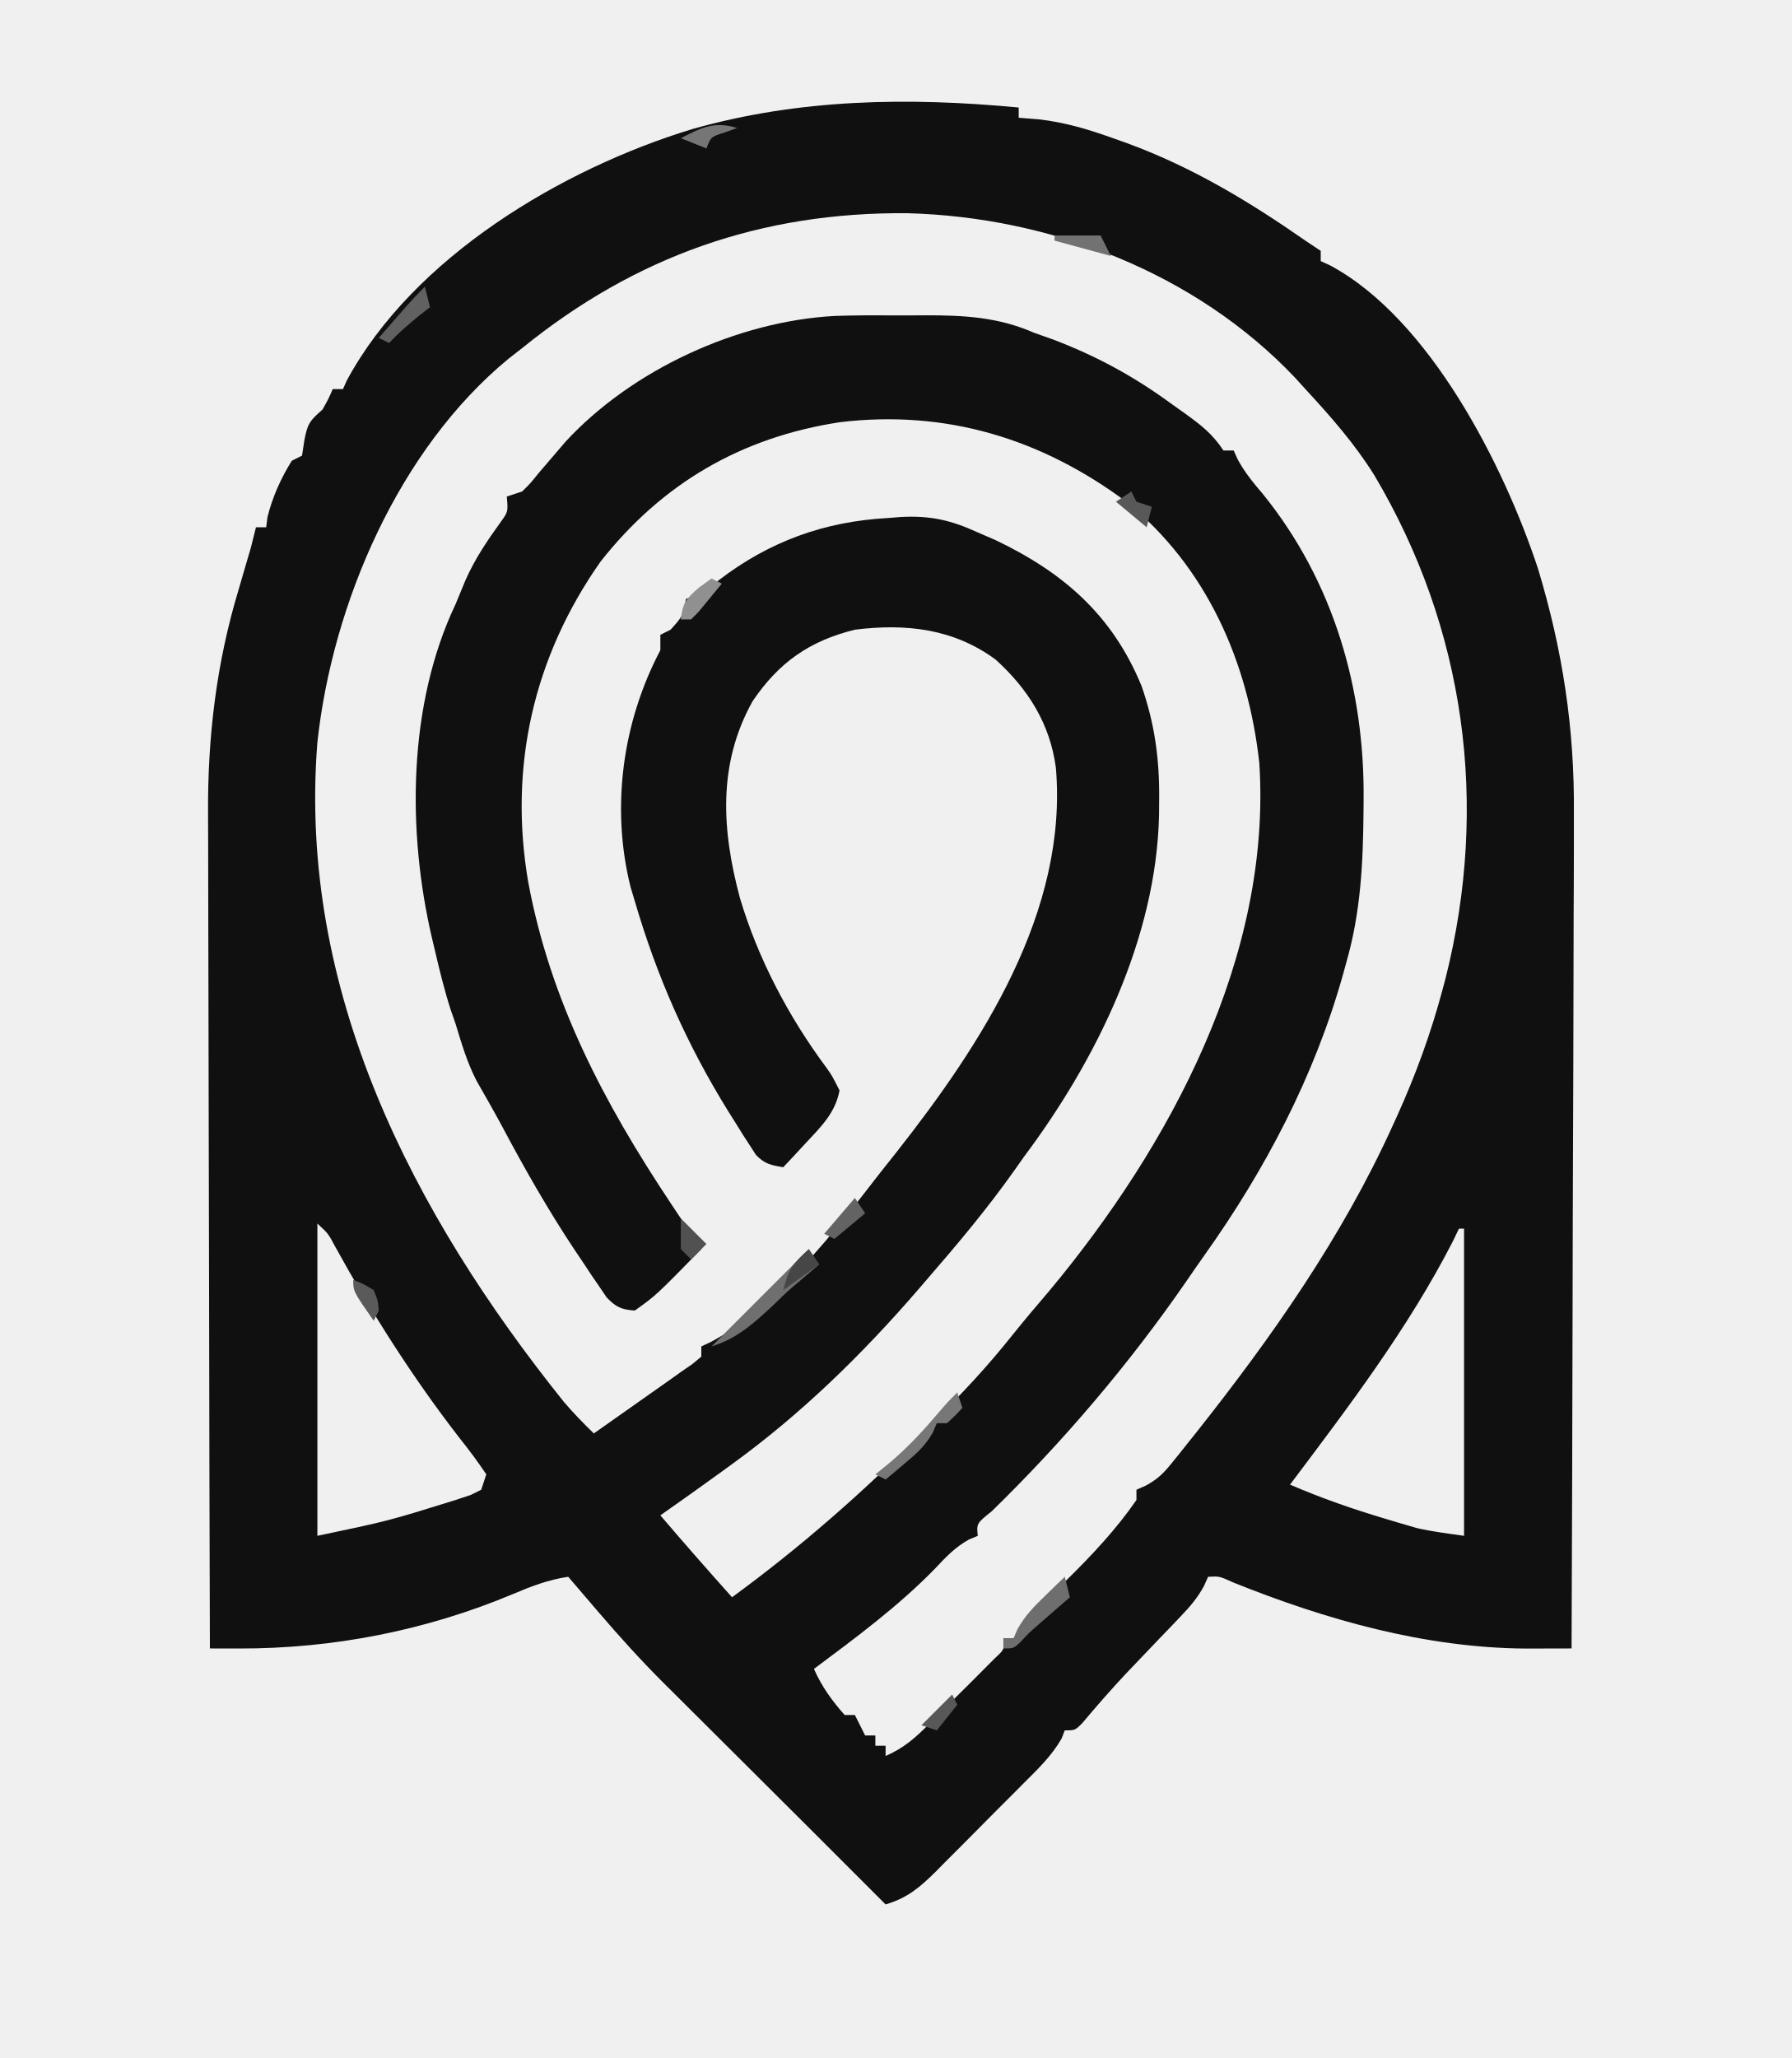
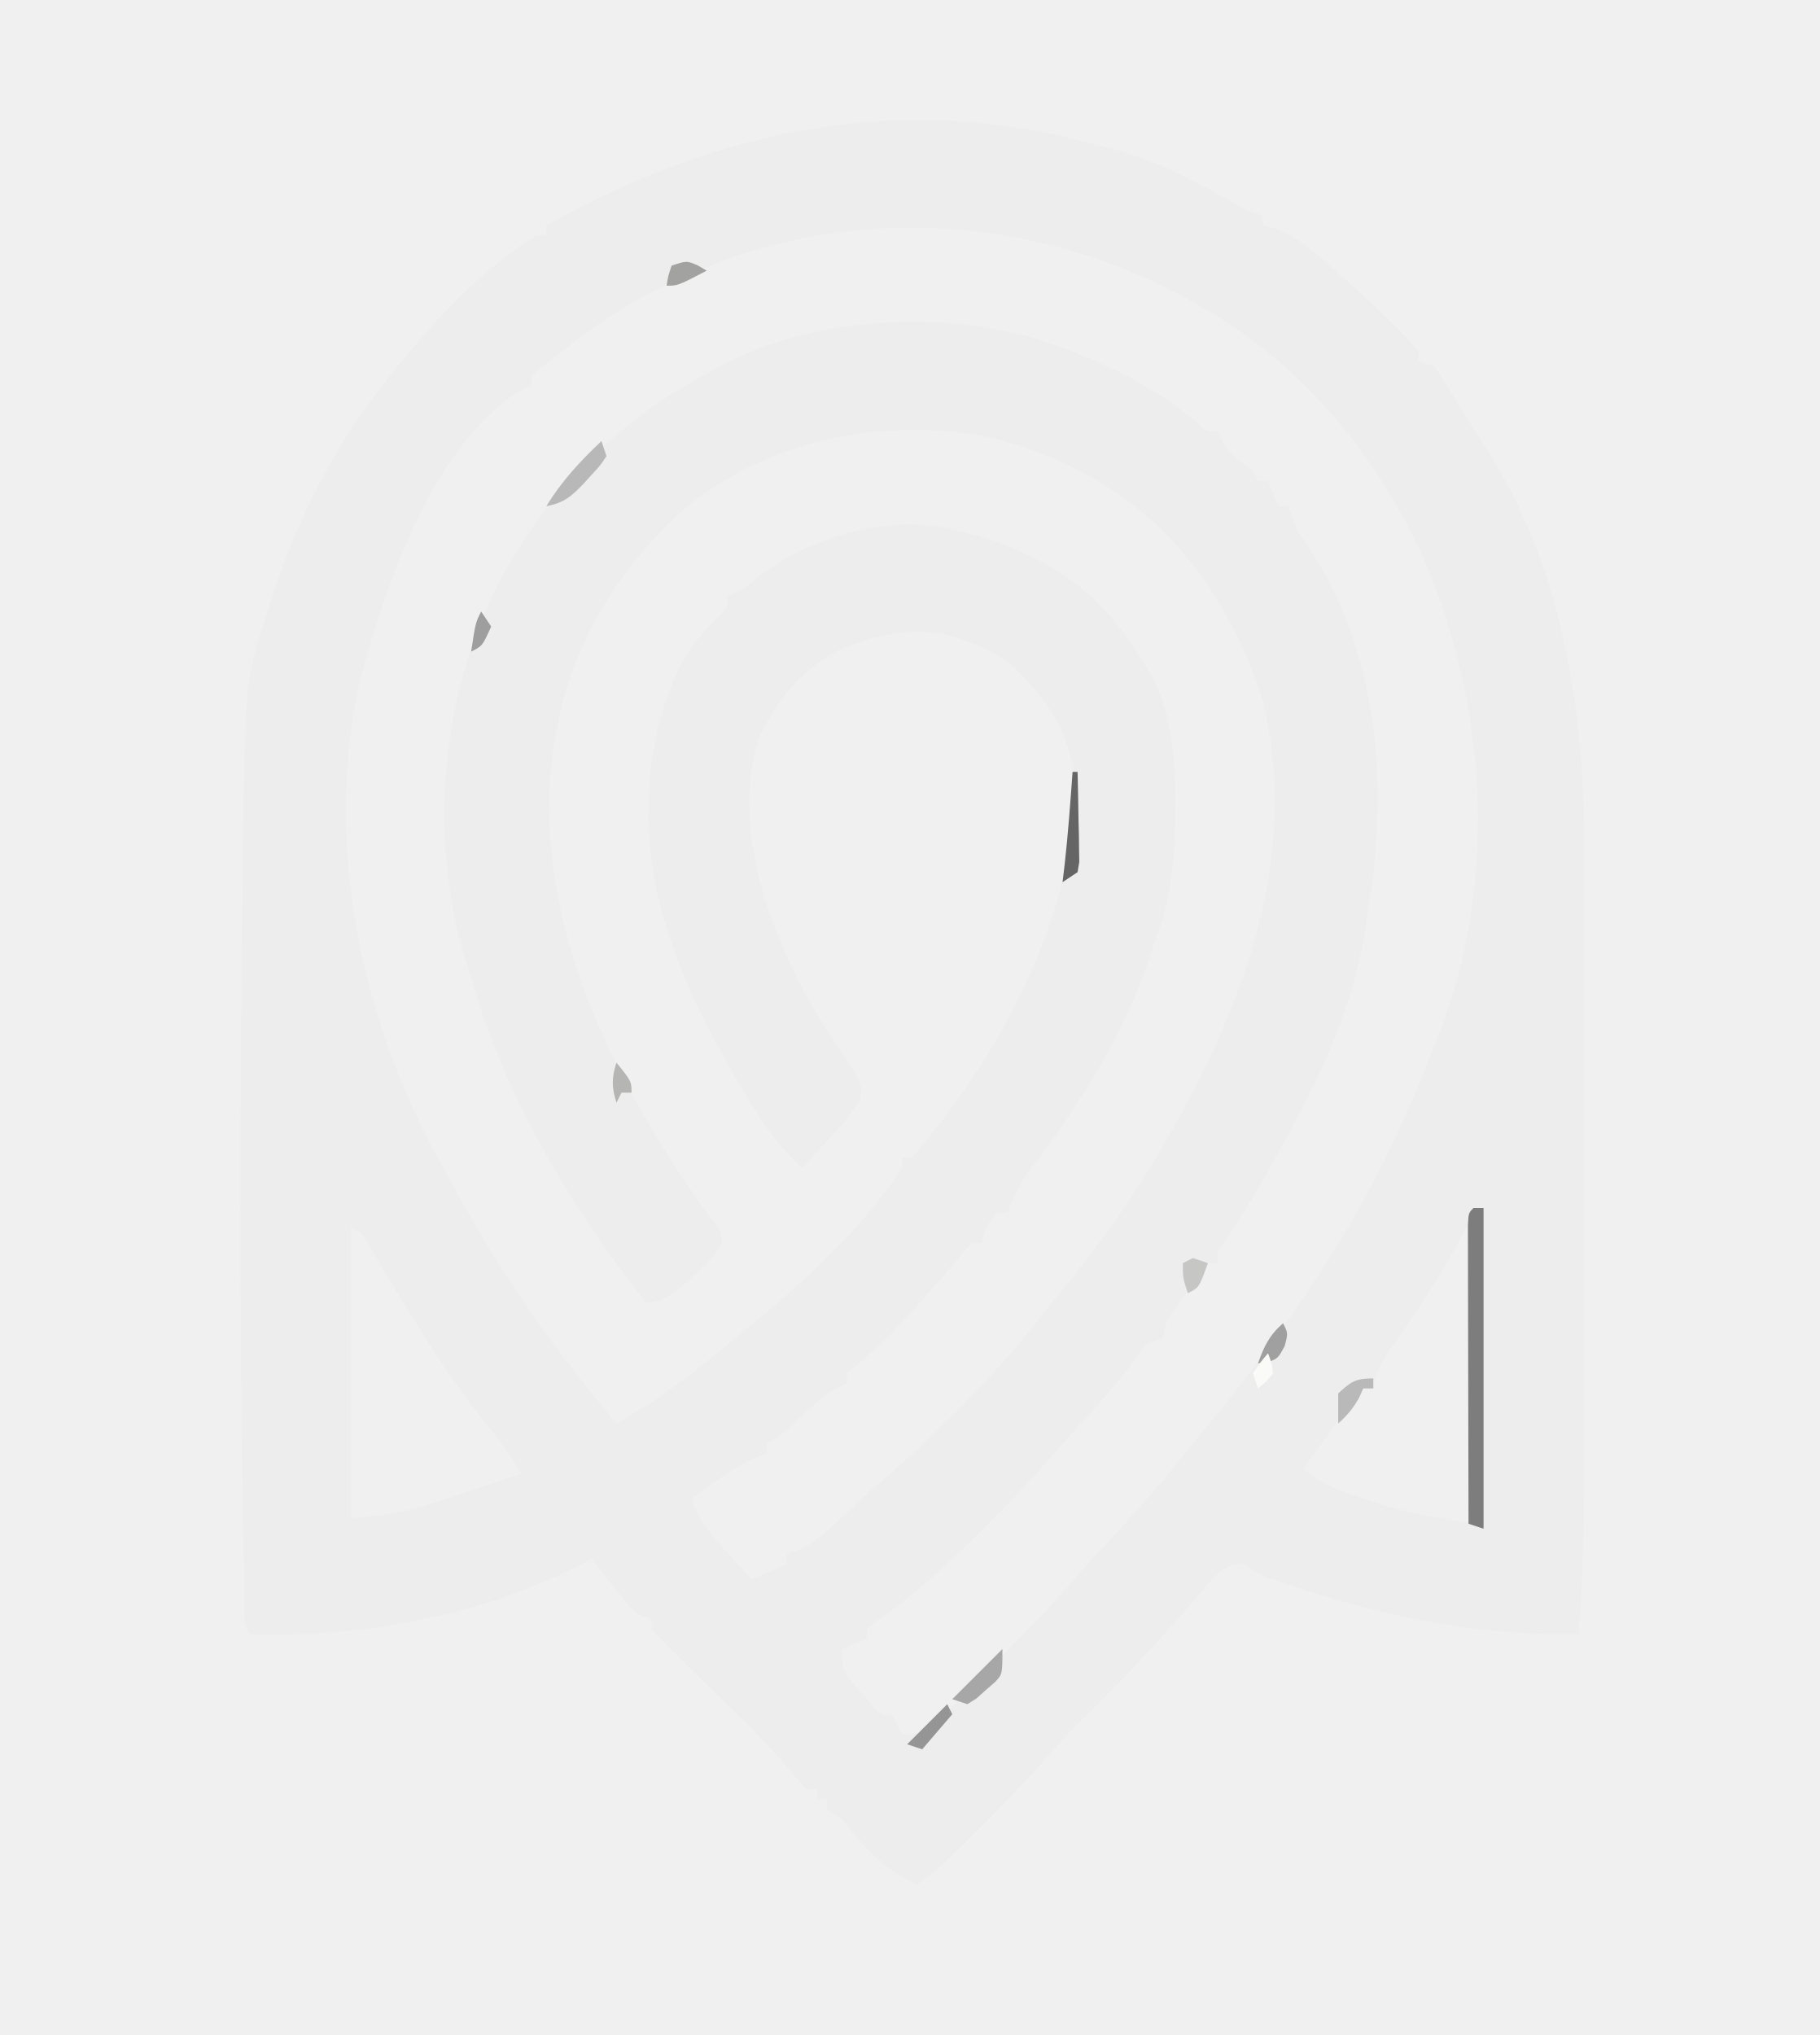
- <svg xmlns="http://www.w3.org/2000/svg" version="1.1" width="350" height="402">
-   <path d="M0 0 C0 0.66 0 1.32 0 2 C1.286 2.102 2.573 2.204 3.898 2.309 C9.082 2.891 13.73 4.303 18.625 6.062 C19.928 6.527 19.928 6.527 21.258 7 C33.891 11.644 44.978 18.328 56 26 C56.99 26.66 57.98 27.32 59 28 C59 28.66 59 29.32 59 30 C59.596 30.273 60.192 30.546 60.806 30.827 C80.362 41.282 94.85 70.102 101.438 90.062 C106.261 105.992 108.605 121.354 108.454 137.978 C108.453 139.774 108.454 141.57 108.456 143.366 C108.457 148.17 108.434 152.974 108.406 157.779 C108.38 162.826 108.378 167.874 108.373 172.921 C108.361 182.448 108.328 191.974 108.288 201.5 C108.243 212.359 108.221 223.218 108.201 234.076 C108.16 256.384 108.089 278.692 108 301 C106.09 301.006 104.179 301.011 102.269 301.014 C100.673 301.018 100.673 301.018 99.045 301.022 C79.364 300.879 60.033 295.403 41.887 288.102 C39.204 286.881 39.204 286.881 37 287 C36.74 287.582 36.481 288.164 36.213 288.763 C34.912 291.163 33.475 292.827 31.586 294.793 C30.911 295.502 30.235 296.211 29.54 296.942 C28.825 297.683 28.111 298.424 27.375 299.188 C25.921 300.71 24.468 302.233 23.016 303.758 C22.32 304.488 21.625 305.218 20.908 305.97 C17.963 309.103 15.155 312.341 12.383 315.629 C11 317 11 317 9 317 C8.797 317.527 8.593 318.054 8.384 318.597 C6.388 322.062 3.673 324.632 0.855 327.445 C-0.055 328.362 -0.055 328.362 -0.983 329.297 C-2.266 330.586 -3.551 331.871 -4.839 333.155 C-6.804 335.116 -8.755 337.091 -10.705 339.066 C-11.955 340.319 -13.206 341.57 -14.457 342.82 C-15.037 343.41 -15.618 344 -16.216 344.607 C-19.285 347.641 -21.754 349.754 -26 351 C-38 339 -38 339 -40.242 336.756 C-42.913 334.087 -45.589 331.423 -48.266 328.76 C-51.067 325.972 -53.866 323.181 -56.665 320.39 C-58.134 318.926 -59.604 317.463 -61.075 316.001 C-63.216 313.871 -65.355 311.739 -67.492 309.605 C-68.14 308.962 -68.788 308.319 -69.456 307.657 C-73.842 303.271 -77.968 298.712 -82 294 C-82.581 293.324 -83.163 292.648 -83.761 291.952 C-85.177 290.303 -86.589 288.652 -88 287 C-91.822 287.565 -95.125 288.821 -98.671 290.324 C-115.713 297.487 -133.867 301.05 -152.332 301.012 C-153.931 301.009 -153.931 301.009 -155.562 301.007 C-156.366 301.004 -157.171 301.002 -158 301 C-158.07 277.972 -158.123 254.944 -158.155 231.917 C-158.171 221.223 -158.192 210.529 -158.226 199.835 C-158.256 190.507 -158.276 181.179 -158.282 171.85 C-158.286 166.918 -158.295 161.986 -158.317 157.053 C-158.338 152.396 -158.344 147.739 -158.339 143.082 C-158.34 141.386 -158.346 139.691 -158.358 137.996 C-158.455 123.006 -156.736 108.526 -152.375 94.125 C-151.945 92.648 -151.515 91.172 -151.086 89.695 C-150.728 88.476 -150.369 87.256 -150 86 C-149.661 84.668 -149.326 83.335 -149 82 C-148.34 82 -147.68 82 -147 82 C-146.917 81.34 -146.835 80.68 -146.75 80 C-145.761 76.046 -144.147 72.468 -142 69 C-141.01 68.505 -141.01 68.505 -140 68 C-139.856 67.051 -139.711 66.103 -139.562 65.125 C-138.953 61.741 -138.465 61.169 -136 59 C-134.824 56.9 -134.824 56.9 -134 55 C-133.34 55 -132.68 55 -132 55 C-131.754 54.447 -131.508 53.894 -131.254 53.324 C-118.244 29.209 -89.176 11.934 -63.688 4.188 C-42.741 -1.726 -21.544 -2.028 0 0 Z M-97 47 C-97.882 47.687 -98.763 48.374 -99.672 49.082 C-121.094 66.73 -134.052 96.857 -137 124 C-140.855 172.547 -118.383 216.016 -88.789 252.914 C-86.954 255.053 -85.019 257.035 -83 259 C-80.249 257.063 -77.5 255.126 -74.75 253.188 C-73.584 252.367 -73.584 252.367 -72.395 251.529 C-71.64 250.998 -70.886 250.466 -70.109 249.918 C-69.418 249.431 -68.727 248.944 -68.015 248.442 C-67.35 247.966 -66.685 247.49 -66 247 C-65.255 246.486 -64.51 245.972 -63.743 245.443 C-62.88 244.729 -62.88 244.729 -62 244 C-62 243.34 -62 242.68 -62 242 C-61.114 241.59 -61.114 241.59 -60.211 241.172 C-47.355 234.358 -35.732 219.298 -27 208 C-25.96 206.688 -24.92 205.377 -23.879 204.066 C-7.223 182.907 9.655 157.052 7.262 128.956 C6.11 120.353 1.848 113.607 -4.496 107.848 C-12.703 101.792 -22.047 100.754 -32 102 C-40.889 104.204 -46.892 108.418 -52 116 C-58.833 128.272 -58.004 141.178 -54.453 154.43 C-50.91 166.297 -44.945 177.626 -37.568 187.55 C-36.457 189.117 -36.457 189.117 -35 192 C-35.814 196.393 -38.638 199.113 -41.625 202.312 C-42.442 203.196 -43.26 204.079 -44.102 204.988 C-44.728 205.652 -45.355 206.316 -46 207 C-48.362 206.62 -49.671 206.349 -51.337 204.58 C-51.92 203.672 -51.92 203.672 -52.516 202.746 C-53.179 201.724 -53.179 201.724 -53.857 200.682 C-54.316 199.941 -54.776 199.201 -55.25 198.438 C-55.732 197.672 -56.215 196.906 -56.712 196.117 C-64.816 183.041 -70.687 169.766 -75 155 C-75.268 154.112 -75.536 153.224 -75.812 152.309 C-79.714 136.731 -77.392 120.02 -70 106 C-70 105.01 -70 104.02 -70 103 C-69.34 102.67 -68.68 102.34 -68 102 C-65.619 99.347 -65.619 99.347 -65 96 C-64.01 95.67 -63.02 95.34 -62 95 C-60.831 94.135 -59.688 93.234 -58.562 92.312 C-48.655 84.727 -37.928 80.865 -25.562 80.188 C-24.755 80.124 -23.947 80.06 -23.115 79.994 C-17.364 79.665 -13.203 80.593 -8 83 C-6.848 83.498 -5.695 83.995 -4.508 84.508 C8.754 90.848 18.31 99.151 24 113 C26.584 120.415 27.522 127.36 27.438 135.188 C27.426 136.688 27.426 136.688 27.415 138.219 C26.887 162.201 15.206 186.047 1 205 C0.398 205.855 -0.204 206.709 -0.824 207.59 C-6.133 215.095 -11.981 222.064 -18 229 C-18.799 229.932 -18.799 229.932 -19.615 230.882 C-30.556 243.55 -42.444 255.165 -56 265 C-56.648 265.471 -57.295 265.942 -57.962 266.428 C-61.951 269.319 -65.965 272.173 -70 275 C-65.405 280.399 -60.723 285.713 -56 291 C-42.772 281.335 -30.54 270.614 -19 259 C-18.149 258.172 -17.298 257.345 -16.422 256.492 C-10.996 251.178 -5.983 245.761 -1.246 239.809 C1.111 236.861 3.551 233.996 6 231.125 C29.629 202.748 49.474 165.844 47 128 C44.809 108.225 36.71 89.772 21 77 C4.422 64.673 -14.221 58.995 -34.891 61.465 C-54.203 64.404 -69.668 73.424 -81.715 88.742 C-94.782 107.371 -99.673 128.753 -95.812 151.312 C-91.472 174.597 -81.027 194.414 -68 214 C-67.44 214.843 -66.879 215.685 -66.302 216.554 C-64.87 218.704 -63.436 220.853 -62 223 C-70.853 232.051 -70.853 232.051 -75 235 C-77.609 234.806 -78.683 234.335 -80.489 232.428 C-80.949 231.752 -81.409 231.076 -81.883 230.379 C-82.406 229.617 -82.928 228.855 -83.467 228.07 C-84.288 226.829 -84.288 226.829 -85.125 225.562 C-85.695 224.714 -86.266 223.866 -86.854 222.993 C-91.972 215.271 -96.523 207.284 -100.866 199.106 C-102.493 196.085 -104.195 193.109 -105.9 190.132 C-107.737 186.573 -108.846 182.822 -110 179 C-110.315 178.095 -110.629 177.19 -110.953 176.258 C-112.194 172.397 -113.144 168.511 -114.062 164.562 C-114.236 163.837 -114.409 163.112 -114.588 162.365 C-119.514 141.357 -119.328 116.648 -110 97 C-109.353 95.438 -108.708 93.875 -108.062 92.312 C-106.233 88.178 -103.818 84.601 -101.172 80.945 C-99.742 78.95 -99.742 78.95 -100 76 C-99.01 75.67 -98.02 75.34 -97 75 C-95.354 73.376 -95.354 73.376 -93.75 71.375 C-93.126 70.648 -92.502 69.921 -91.859 69.172 C-90.745 67.87 -89.63 66.568 -88.516 65.266 C-75.533 51.212 -54.942 41.741 -35.914 40.714 C-32.271 40.589 -28.632 40.578 -24.987 40.609 C-22.738 40.625 -20.491 40.609 -18.242 40.59 C-10.691 40.578 -4.008 40.927 3 44 C4.234 44.437 5.467 44.874 6.738 45.324 C15.309 48.593 22.56 52.543 30 58 C30.808 58.574 31.616 59.147 32.449 59.738 C35.641 62.048 37.787 63.68 40 67 C40.66 67 41.32 67 42 67 C42.253 67.566 42.505 68.132 42.766 68.715 C44.165 71.305 45.844 73.32 47.75 75.562 C61.516 92.608 67.609 113.666 67.375 135.312 C67.37 135.995 67.365 136.678 67.36 137.381 C67.273 147.565 66.83 157.155 64 167 C63.79 167.763 63.58 168.526 63.364 169.312 C57.784 189.208 48.161 207.514 36.2 224.31 C34.998 226.003 33.821 227.712 32.648 229.426 C21.543 245.496 8.729 260.545 -5.25 274.188 C-8.233 276.583 -8.233 276.583 -8 279 C-8.57 279.238 -9.14 279.477 -9.727 279.723 C-12.48 281.27 -14.214 283.133 -16.375 285.438 C-23.569 292.802 -31.763 298.853 -40 305 C-38.472 308.438 -36.498 311.19 -34 314 C-33.34 314 -32.68 314 -32 314 C-31.34 315.32 -30.68 316.64 -30 318 C-29.34 318 -28.68 318 -28 318 C-28 318.66 -28 319.32 -28 320 C-27.34 320 -26.68 320 -26 320 C-26 320.66 -26 321.32 -26 322 C-22.462 320.49 -20.166 318.424 -17.453 315.719 C-16.609 314.877 -15.764 314.035 -14.895 313.168 C-13.585 311.847 -13.585 311.847 -12.25 310.5 C-11.362 309.62 -10.474 308.739 -9.559 307.832 C-8.719 306.99 -7.88 306.149 -7.016 305.281 C-6.245 304.508 -5.475 303.736 -4.681 302.939 C-2.782 301.176 -2.782 301.176 -3 299 C-2.34 299 -1.68 299 -1 299 C0.569 297.449 0.569 297.449 2.188 295.438 C4.533 292.675 6.908 290.033 9.5 287.5 C14.36 282.716 19.13 277.631 23 272 C23 271.34 23 270.68 23 270 C23.603 269.733 24.205 269.466 24.826 269.191 C27.063 267.966 28.188 266.903 29.777 264.938 C30.284 264.315 30.791 263.693 31.313 263.052 C32.117 262.036 32.117 262.036 32.938 261 C33.789 259.935 33.789 259.935 34.658 258.849 C49.398 240.25 63.164 220.67 73 199 C73.308 198.328 73.616 197.656 73.933 196.963 C77.572 188.906 80.535 180.797 82.812 172.25 C83.105 171.153 83.105 171.153 83.403 170.034 C91.917 136.133 87.267 101.851 69.492 71.867 C65.645 65.691 60.929 60.327 56 55 C55.322 54.252 54.644 53.505 53.945 52.734 C34.506 32.247 6.187 21.389 -21.753 20.648 C-50.279 20.399 -74.858 29.039 -97 47 Z M-137 218 C-137 238.13 -137 258.26 -137 279 C-123.179 276.103 -123.179 276.103 -110 272 C-108.515 271.505 -108.515 271.505 -107 271 C-106.01 270.505 -106.01 270.505 -105 270 C-104.67 269.01 -104.34 268.02 -104 267 C-105.671 264.506 -107.379 262.212 -109.25 259.875 C-118.366 248.107 -126.249 235.685 -133.441 222.66 C-134.875 219.957 -134.875 219.957 -137 218 Z M86 219 C85.606 219.82 85.211 220.64 84.805 221.484 C76.067 238.507 64.464 253.76 53 269 C59.118 271.639 65.305 273.793 71.688 275.688 C72.4 275.902 73.112 276.116 73.845 276.337 C74.887 276.64 74.887 276.64 75.949 276.949 C76.561 277.128 77.173 277.307 77.803 277.491 C80.83 278.192 83.925 278.561 87 279 C87 259.2 87 239.4 87 219 C86.67 219 86.34 219 86 219 Z " fill="#101010" transform="translate(199,21)" />
-   <path d="M0 0 C0.66 0.99 1.32 1.98 2 3 C1.277 3.615 1.277 3.615 0.539 4.242 C-0.093 4.781 -0.724 5.32 -1.375 5.875 C-2.001 6.409 -2.628 6.942 -3.273 7.492 C-4.558 8.614 -5.794 9.794 -7 11 C-10.737 14.464 -14.023 17.492 -19 19 C-12.667 12.667 -6.333 6.333 0 0 Z " fill="#6F6F6F" transform="translate(158,244)" />
-   <path d="M0 0 C0.33 0.99 0.66 1.98 1 3 C-0.375 4.5 -0.375 4.5 -2 6 C-2.66 6 -3.32 6 -4 6 C-4.245 6.583 -4.49 7.165 -4.742 7.766 C-6.204 10.363 -7.847 11.84 -10.125 13.75 C-11.212 14.67 -11.212 14.67 -12.32 15.609 C-12.875 16.068 -13.429 16.527 -14 17 C-14.66 16.67 -15.32 16.34 -16 16 C-14.989 15.175 -13.979 14.35 -12.938 13.5 C-9.437 10.511 -6.452 7.243 -3.48 3.734 C-2 2 -2 2 0 0 Z " fill="#777777" transform="translate(187,272)" />
-   <path d="M0 0 C0.33 1.32 0.66 2.64 1 4 C0.457 4.471 -0.085 4.941 -0.645 5.426 C-1.36 6.048 -2.075 6.671 -2.812 7.312 C-3.52 7.927 -4.228 8.542 -4.957 9.176 C-6.982 10.933 -6.982 10.933 -8.637 12.73 C-10 14 -10 14 -12 14 C-12 13.34 -12 12.68 -12 12 C-11.34 12 -10.68 12 -10 12 C-9.755 11.428 -9.51 10.855 -9.258 10.266 C-7.789 7.62 -6.047 5.851 -3.875 3.75 C-3.151 3.044 -2.426 2.337 -1.68 1.609 C-1.125 1.078 -0.571 0.547 0 0 Z " fill="#6E6E6E" transform="translate(208,308)" />
-   <path d="M0 0 C0.33 1.32 0.66 2.64 1 4 C0.237 4.598 -0.526 5.196 -1.312 5.812 C-3.348 7.47 -5.198 9.103 -7 11 C-7.66 10.67 -8.32 10.34 -9 10 C-7.876 8.708 -6.751 7.416 -5.625 6.125 C-4.999 5.406 -4.372 4.686 -3.727 3.945 C-2.526 2.592 -1.279 1.279 0 0 Z " fill="#616161" transform="translate(83,56)" />
-   <path d="M0 0 C0.66 0.99 1.32 1.98 2 3 C-0.31 4.65 -2.62 6.3 -5 8 C-3.952 3.808 -3.082 2.784 0 0 Z " fill="#464646" transform="translate(158,244)" />
-   <path d="M0 0 C1.65 1.65 3.3 3.3 5 5 C4.01 5.99 3.02 6.98 2 8 C1.34 7.34 0.68 6.68 0 6 C0 4 0 2 0 0 Z " fill="#515151" transform="translate(133,238)" />
-   <path d="M0 0 C0.66 0.33 1.32 0.66 2 1 C1.049 2.173 0.089 3.338 -0.875 4.5 C-1.409 5.15 -1.942 5.799 -2.492 6.469 C-2.99 6.974 -3.487 7.479 -4 8 C-4.66 8 -5.32 8 -6 8 C-5.651 4.745 -4.979 3.981 -2.438 1.75 C-1.633 1.173 -0.829 0.595 0 0 Z " fill="#909090" transform="translate(139,113)" />
-   <path d="M0 0 C2.97 0 5.94 0 9 0 C9.66 1.32 10.32 2.64 11 4 C7.37 3.01 3.74 2.02 0 1 C0 0.67 0 0.34 0 0 Z " fill="#727272" transform="translate(206,46)" />
-   <path d="M0 0 C0.66 0.99 1.32 1.98 2 3 C-0.97 5.475 -0.97 5.475 -4 8 C-4.66 7.67 -5.32 7.34 -6 7 C-4.02 4.69 -2.04 2.38 0 0 Z " fill="#636363" transform="translate(167,234)" />
-   <path d="M0 0 C0.33 0.66 0.66 1.32 1 2 C1.99 2.33 2.98 2.66 4 3 C3.67 4.32 3.34 5.64 3 7 C1.02 5.35 -0.96 3.7 -3 2 C-2.01 1.34 -1.02 0.68 0 0 Z " fill="#585858" transform="translate(221,96)" />
-   <path d="M0 0 C0.33 0.66 0.66 1.32 1 2 C-0.32 3.65 -1.64 5.3 -3 7 C-3.99 6.67 -4.98 6.34 -6 6 C-4.02 4.02 -2.04 2.04 0 0 Z " fill="#585858" transform="translate(186,331)" />
-   <path d="M0 0 C1.938 0.75 1.938 0.75 4 2 C4.812 4 4.812 4 5 6 C4.67 6.66 4.34 7.32 4 8 C0 2.25 0 2.25 0 0 Z " fill="#5A5A5A" transform="translate(69,250)" />
-   <path d="M0 0 C-0.804 0.289 -1.609 0.578 -2.438 0.875 C-5.133 1.733 -5.133 1.733 -6 4 C-8.475 3.01 -8.475 3.01 -11 2 C-7 -0.069 -4.436 -1.377 0 0 Z " fill="#767676" transform="translate(144,25)" />
-   <path d="" fill="#FFFFFF" transform="translate(0,0)" />
-   <path d="" fill="#FFFFFF" transform="translate(0,0)" />
-   <path d="" fill="#FFFFFF" transform="translate(0,0)" />
-   <path d="" fill="#FFFFFF" transform="translate(0,0)" />
+ <svg xmlns="http://www.w3.org/2000/svg" version="1.1" width="363" height="406">
+   <path d="M0 0 C1.773 0.482 3.556 0.924 5.339 1.362 C14.33 3.785 22.18 8.101 30.242 12.65 C32.104 13.668 32.104 13.668 34.937 14.526 C34.937 15.186 34.937 15.846 34.937 16.526 C35.789 16.744 36.641 16.962 37.519 17.187 C41.661 18.81 44.338 21.03 47.625 23.964 C48.227 24.492 48.829 25.019 49.449 25.563 C55.157 30.617 60.903 35.794 65.937 41.526 C65.937 42.186 65.937 42.846 65.937 43.526 C66.927 43.856 67.917 44.186 68.937 44.526 C70.515 46.644 70.515 46.644 72.187 49.401 C72.797 50.395 73.406 51.389 74.035 52.413 C74.976 53.954 74.976 53.954 75.937 55.526 C77.164 57.424 78.393 59.32 79.625 61.214 C88.733 75.567 93.943 91.355 96.625 108.089 C96.803 109.202 96.803 109.202 96.986 110.339 C98.725 121.95 99.085 133.563 99.066 145.287 C99.068 146.716 99.07 148.145 99.072 149.574 C99.076 153.418 99.075 157.261 99.071 161.104 C99.069 165.158 99.071 169.212 99.073 173.265 C99.075 180.075 99.072 186.886 99.067 193.696 C99.062 201.519 99.064 209.343 99.069 217.166 C99.074 223.928 99.074 230.689 99.072 237.451 C99.07 241.469 99.07 245.487 99.073 249.506 C99.085 265.534 99.09 281.53 97.937 297.526 C76.476 297.86 58.48 293.946 38.261 287.112 C37.118 286.726 37.118 286.726 35.951 286.333 C33.937 285.526 33.937 285.526 30.937 283.526 C28.089 283.682 27.046 284.423 24.964 286.39 C23.93 287.602 23.93 287.602 22.875 288.839 C22.086 289.745 21.297 290.651 20.484 291.585 C19.643 292.556 18.803 293.526 17.937 294.526 C16.174 296.493 14.406 298.452 12.625 300.401 C11.941 301.15 11.941 301.15 11.244 301.913 C6.928 306.605 2.417 311.085 -2.141 315.542 C-4.317 317.713 -6.343 319.974 -8.348 322.304 C-12.439 327.028 -16.822 331.432 -21.25 335.839 C-22.044 336.636 -22.837 337.433 -23.655 338.255 C-24.806 339.404 -24.806 339.404 -25.981 340.577 C-26.67 341.265 -27.358 341.952 -28.068 342.66 C-29.976 344.445 -31.942 346.003 -34.063 347.526 C-39.249 345.332 -43.247 341.655 -46.75 337.339 C-48.94 334.399 -48.94 334.399 -52.063 332.526 C-52.063 331.866 -52.063 331.206 -52.063 330.526 C-52.723 330.526 -53.383 330.526 -54.063 330.526 C-54.063 329.866 -54.063 329.206 -54.063 328.526 C-54.723 328.526 -55.383 328.526 -56.063 328.526 C-57.352 327.211 -57.352 327.211 -58.911 325.3 C-62.11 321.536 -65.483 318.032 -68.997 314.565 C-69.523 314.045 -70.05 313.524 -70.592 312.987 C-72.788 310.818 -74.989 308.653 -77.194 306.492 C-78.82 304.896 -80.44 303.293 -82.059 301.69 C-82.562 301.201 -83.065 300.711 -83.583 300.207 C-84.782 299.018 -85.928 297.776 -87.063 296.526 C-87.063 295.866 -87.063 295.206 -87.063 294.526 C-88.053 294.196 -89.043 293.866 -90.063 293.526 C-91.688 291.727 -93.244 289.864 -94.75 287.964 C-95.963 286.446 -95.963 286.446 -97.2 284.897 C-97.815 284.115 -98.429 283.333 -99.063 282.526 C-100.165 283.113 -101.267 283.699 -102.403 284.304 C-121.976 294.071 -145.308 298.286 -167.063 297.526 C-168.678 295.911 -168.229 294.134 -168.268 291.898 C-168.298 290.4 -168.298 290.4 -168.329 288.872 C-168.345 287.77 -168.362 286.669 -168.379 285.534 C-168.4 284.388 -168.421 283.242 -168.443 282.061 C-168.51 278.258 -168.568 274.455 -168.625 270.651 C-168.646 269.34 -168.667 268.029 -168.689 266.678 C-169.274 229.768 -169.203 192.872 -168.744 155.961 C-168.706 152.958 -168.672 149.954 -168.642 146.951 C-168.227 107.451 -168.227 107.451 -163.75 93.714 C-163.422 92.661 -163.422 92.661 -163.088 91.587 C-158.002 75.639 -150.507 60.637 -140.063 47.526 C-139.652 47.008 -139.241 46.49 -138.817 45.957 C-130.604 35.693 -121.345 25.482 -110.063 18.526 C-109.403 18.526 -108.743 18.526 -108.063 18.526 C-108.063 17.866 -108.063 17.206 -108.063 16.526 C-74.712 -2.402 -37.691 -10.243 0 0 Z M-80.063 26.526 C-81.212 27.041 -82.36 27.555 -83.543 28.085 C-91.899 32.03 -98.886 36.74 -106.063 42.526 C-107 43.234 -107.937 43.942 -108.903 44.671 C-109.616 45.283 -110.329 45.896 -111.063 46.526 C-111.063 47.186 -111.063 47.846 -111.063 48.526 C-111.617 48.742 -112.172 48.957 -112.743 49.179 C-128.728 58.463 -138.019 82.862 -143.063 99.526 C-143.287 100.26 -143.512 100.993 -143.743 101.749 C-153.344 134.701 -146.135 172.05 -130.129 201.792 C-129.442 203.037 -128.753 204.282 -128.063 205.526 C-127.322 206.896 -126.581 208.266 -125.84 209.636 C-116.888 226.023 -106.127 241.279 -94.063 255.526 C-86.821 251.458 -80.427 246.85 -74.063 241.526 C-73.087 240.736 -72.111 239.946 -71.106 239.132 C-58.899 229.156 -45.736 217.822 -37.063 204.526 C-37.063 203.866 -37.063 203.206 -37.063 202.526 C-36.403 202.526 -35.743 202.526 -35.063 202.526 C-17.768 182.204 -2.245 154.229 -2.762 127.14 C-3.601 117.064 -8.667 110.201 -16.063 103.526 C-18.631 101.744 -21.115 100.545 -24.063 99.526 C-25.016 99.176 -25.016 99.176 -25.989 98.819 C-34.07 96.309 -42.061 97.914 -49.676 101.237 C-57.274 105.341 -62.544 111.48 -65.844 119.401 C-70.75 135.925 -64.333 154.749 -56.688 169.339 C-54.821 172.648 -52.857 175.865 -50.77 179.038 C-50.392 179.622 -50.014 180.205 -49.625 180.806 C-48.56 182.435 -47.467 184.044 -46.372 185.651 C-45.063 188.526 -45.063 188.526 -45.528 191.038 C-47.432 194.125 -49.697 196.725 -52.188 199.339 C-52.656 199.841 -53.124 200.343 -53.606 200.86 C-54.752 202.088 -55.907 203.308 -57.063 204.526 C-61.095 200.781 -64.007 196.897 -66.875 192.214 C-67.305 191.518 -67.734 190.822 -68.177 190.106 C-74.605 179.522 -80.466 168.413 -84.063 156.526 C-84.361 155.583 -84.659 154.639 -84.965 153.667 C-89.505 137.182 -88.647 118.025 -80.536 102.819 C-78.476 99.612 -76.055 96.864 -73.418 94.12 C-71.847 92.621 -71.847 92.621 -72.063 90.526 C-71.228 90.155 -71.228 90.155 -70.375 89.776 C-67.987 88.589 -67.987 88.589 -65.938 86.714 C-55.971 79.13 -42.599 74.926 -30.063 76.526 C-14.644 79.516 -1.519 85.61 7.75 98.651 C8.833 100.262 9.896 101.887 10.937 103.526 C11.43 104.288 11.922 105.049 12.43 105.834 C17.124 114.22 17.462 124.007 17.375 133.401 C17.368 134.542 17.361 135.682 17.354 136.857 C17.191 145.429 16.095 152.512 12.937 160.526 C12.621 161.511 12.305 162.496 11.98 163.511 C6.806 178.78 -2.421 192.932 -12.102 205.714 C-13.897 208.288 -15.052 210.57 -16.063 213.526 C-16.723 213.526 -17.383 213.526 -18.063 213.526 C-20.461 216.163 -20.461 216.163 -21.063 219.526 C-21.723 219.526 -22.383 219.526 -23.063 219.526 C-24.498 220.906 -24.498 220.906 -26 222.776 C-29.134 226.453 -32.312 230.078 -35.563 233.651 C-36.034 234.169 -36.505 234.687 -36.99 235.22 C-39.605 238.058 -42.278 240.691 -45.25 243.151 C-46.179 243.935 -47.107 244.719 -48.063 245.526 C-48.063 246.186 -48.063 246.846 -48.063 247.526 C-48.617 247.762 -49.172 247.998 -49.743 248.241 C-52.627 249.839 -54.775 251.845 -57.188 254.089 C-61.869 258.429 -61.869 258.429 -64.063 259.526 C-64.063 260.186 -64.063 260.846 -64.063 261.526 C-64.778 261.782 -65.494 262.037 -66.231 262.3 C-69.265 263.614 -71.695 265.221 -74.375 267.151 C-75.258 267.783 -76.142 268.415 -77.051 269.065 C-78.047 269.789 -78.047 269.789 -79.063 270.526 C-77.634 275.017 -75.132 277.988 -71.938 281.339 C-71.236 282.092 -71.236 282.092 -70.52 282.86 C-69.374 284.088 -68.219 285.308 -67.063 286.526 C-63.518 285.129 -63.518 285.129 -60.063 283.526 C-60.063 282.866 -60.063 282.206 -60.063 281.526 C-59.348 281.293 -58.632 281.06 -57.895 280.819 C-54.543 279.289 -52.426 277.367 -49.75 274.839 C-48.867 274.01 -47.984 273.181 -47.075 272.327 C-46.6 271.88 -46.126 271.434 -45.637 270.973 C-43.889 269.367 -42.097 267.821 -40.297 266.272 C-28.585 256.068 -17.544 244.833 -8.063 232.526 C-7.107 231.356 -6.147 230.188 -5.184 229.022 C1.509 220.886 7.525 212.566 12.937 203.526 C13.282 202.95 13.627 202.374 13.983 201.781 C30.235 174.426 42.567 143.786 34.937 111.526 C28.796 91.874 17.263 75.529 -1.122 65.708 C-9.963 61.174 -19.086 58.113 -29.063 57.526 C-30.552 57.43 -30.552 57.43 -32.071 57.331 C-50.449 56.703 -68.934 62.427 -82.625 74.964 C-94.672 86.609 -103.157 100.891 -106.063 117.526 C-106.192 118.217 -106.321 118.908 -106.454 119.62 C-111.754 153.654 -95.145 186.602 -76.063 213.526 C-75.453 214.239 -74.844 214.952 -74.215 215.687 C-73.063 217.526 -73.063 217.526 -73.075 219.483 C-74.482 222.393 -76.464 224.078 -78.875 226.214 C-79.748 227.001 -80.621 227.789 -81.52 228.601 C-83.856 230.369 -85.21 231.134 -88.063 231.526 C-103.089 212.451 -116.556 190.021 -123.063 166.526 C-123.5 165.196 -123.5 165.196 -123.946 163.839 C-131.783 138.881 -129.192 110.051 -117.145 86.964 C-107.175 68.686 -93.364 55.173 -75.063 45.526 C-74.445 45.188 -73.826 44.849 -73.189 44.5 C-55.072 34.895 -30.882 33.444 -11.237 38.845 C0.857 42.635 12.11 47.719 21.855 55.874 C23.755 57.734 23.755 57.734 25.937 57.526 C26.164 58.104 26.391 58.681 26.625 59.276 C28.266 62.091 30.373 63.554 32.937 65.526 C33.267 66.186 33.597 66.846 33.937 67.526 C34.597 67.526 35.257 67.526 35.937 67.526 C36.927 70.001 36.927 70.001 37.937 72.526 C38.597 72.526 39.257 72.526 39.937 72.526 C40.185 73.228 40.432 73.929 40.687 74.651 C41.872 77.608 41.872 77.608 43.812 80.339 C57.863 101.416 60.157 128.189 55.937 152.526 C55.816 153.469 55.695 154.411 55.57 155.382 C53.293 172.229 46.155 186.857 37.937 201.526 C37.512 202.302 37.087 203.077 36.65 203.876 C33.751 209.158 30.611 214.211 27.292 219.241 C25.767 221.37 25.767 221.37 25.937 223.526 C25.277 223.526 24.617 223.526 23.937 223.526 C22.303 225.621 20.795 227.704 19.312 229.901 C18.682 230.806 18.682 230.806 18.039 231.729 C15.703 234.844 15.703 234.844 14.937 238.526 C13.947 238.856 12.957 239.186 11.937 239.526 C10.385 241.244 10.385 241.244 8.875 243.401 C5.359 248.076 1.533 252.364 -2.438 256.655 C-4.451 258.857 -6.412 261.081 -8.36 263.339 C-12.179 267.716 -16.204 271.859 -20.313 275.964 C-21.054 276.705 -21.796 277.447 -22.56 278.21 C-28.772 284.359 -35.176 290.113 -42.356 295.128 C-42.919 295.589 -43.483 296.051 -44.063 296.526 C-44.063 297.186 -44.063 297.846 -44.063 298.526 C-45.713 299.186 -47.363 299.846 -49.063 300.526 C-49.063 305.262 -48.285 305.904 -45.188 309.276 C-44.469 310.076 -43.749 310.875 -43.008 311.698 C-41.265 313.755 -41.265 313.755 -39.063 313.526 C-38.403 314.846 -37.743 316.166 -37.063 317.526 C-32.576 317.526 -31.871 316.795 -28.825 313.767 C-28.299 313.224 -27.773 312.68 -27.231 312.12 C-26.399 311.283 -26.399 311.283 -25.55 310.429 C-23.774 308.637 -22.012 306.832 -20.25 305.026 C-19.076 303.841 -17.901 302.656 -16.725 301.472 C-11.499 296.19 -6.353 290.877 -1.524 285.226 C0.838 282.478 3.334 279.857 5.812 277.214 C10.236 272.453 14.468 267.592 18.535 262.519 C20.336 260.276 22.154 258.056 23.996 255.847 C31.542 246.755 38.468 237.413 44.937 227.526 C45.371 226.866 45.806 226.206 46.253 225.526 C55.589 211.258 62.9 196.456 68.937 180.526 C69.507 179.096 69.507 179.096 70.089 177.636 C81.758 147.517 79.705 112.513 67.074 83.198 C57.909 62.766 43.353 44.924 23.937 33.526 C23.361 33.186 22.785 32.846 22.191 32.496 C-8.638 14.52 -47.34 11.599 -80.063 26.526 Z M75.937 215.526 C75.643 216.112 75.349 216.697 75.046 217.3 C71.193 224.674 66.716 231.49 61.989 238.331 C61.481 239.075 60.972 239.818 60.449 240.585 C59.989 241.248 59.53 241.911 59.057 242.594 C57.909 244.575 57.375 246.29 56.937 248.526 C56.277 248.526 55.617 248.526 54.937 248.526 C53.522 250.041 53.522 250.041 52.117 252.026 C51.582 252.748 51.047 253.47 50.496 254.214 C49.94 254.977 49.384 255.74 48.812 256.526 C48.249 257.289 47.685 258.053 47.105 258.839 C45.71 260.731 44.321 262.626 42.937 264.526 C46.639 267.824 50.812 269.077 55.437 270.589 C56.177 270.845 56.917 271.101 57.679 271.364 C64.176 273.52 69.98 274.367 76.937 275.526 C76.937 255.726 76.937 235.926 76.937 215.526 C76.607 215.526 76.277 215.526 75.937 215.526 Z M-147.063 216.526 C-147.063 235.666 -147.063 254.806 -147.063 274.526 C-139.766 273.797 -134.654 272.927 -128.063 270.526 C-125.38 269.617 -122.69 268.729 -120 267.839 C-118.676 267.398 -117.352 266.956 -116.028 266.515 C-115.049 266.189 -114.071 265.862 -113.063 265.526 C-115.011 262.131 -117.11 259.145 -119.625 256.151 C-127.92 245.889 -134.768 234.588 -141.484 223.253 C-142.142 222.155 -142.142 222.155 -142.813 221.034 C-143.2 220.381 -143.586 219.727 -143.985 219.054 C-144.999 217.361 -144.999 217.361 -147.063 216.526 Z " fill="#EDEDED" transform="translate(217.063,28.47363)" />
+   <path d="M0 0 C0.66 0 1.32 0 2 0 C2 21.12 2 42.24 2 64 C1.01 63.67 0.02 63.34 -1 63 C-1.023 54.933 -1.041 46.867 -1.052 38.8 C-1.057 35.055 -1.064 31.31 -1.075 27.565 C-1.086 23.953 -1.092 20.342 -1.095 16.73 C-1.097 15.349 -1.1 13.969 -1.106 12.588 C-1.113 10.66 -1.113 8.733 -1.114 6.805 C-1.116 5.706 -1.118 4.607 -1.12 3.474 C-1 1 -1 1 0 0 Z " fill="#7D7D7D" transform="translate(294,241)" />
+   <path d="M0 0 C0.33 0.99 0.66 1.98 1 3 C-0.145 4.754 -0.145 4.754 -1.812 6.562 C-2.355 7.162 -2.898 7.761 -3.457 8.379 C-5.996 11.047 -7.373 12.275 -11 13 C-7.929 7.963 -4.271 4.055 0 0 Z " fill="#B8B8B8" transform="translate(120,88)" />
+   <path d="M0 0 C0 5 0 5 -1.426 6.543 C-2.048 7.086 -2.671 7.628 -3.312 8.188 C-3.927 8.738 -4.542 9.288 -5.176 9.855 C-5.778 10.233 -6.38 10.611 -7 11 C-7.99 10.67 -8.98 10.34 -10 10 C-6.7 6.7 -3.4 3.4 0 0 Z " fill="#A7A7A7" transform="translate(200,329)" />
+   <path d="M0 0 C0.33 0 0.66 0 1 0 C1.087 3.292 1.14 6.583 1.188 9.875 C1.213 10.812 1.238 11.749 1.264 12.715 C1.273 13.611 1.283 14.507 1.293 15.43 C1.309 16.257 1.324 17.085 1.341 17.937 C1.228 18.618 1.116 19.299 1 20 C0.01 20.66 -0.98 21.32 -2 22 C-1.856 20.783 -1.711 19.566 -1.562 18.312 C-0.881 12.221 -0.444 6.112 0 0 Z " fill="#656565" transform="translate(214,154)" />
+   <path d="M0 0 C0 0.66 0 1.32 0 2 C-0.66 2 -1.32 2 -2 2 C-2.268 2.598 -2.536 3.196 -2.812 3.812 C-3.985 5.972 -5.194 7.358 -7 9 C-7 7 -7 5 -7 3 C-4.468 0.643 -3.528 0 0 0 Z " fill="#B9B9B9" transform="translate(274,275)" />
+   <path d="M0 0 C0.33 0.66 0.66 1.32 1 2 C-0.98 4.31 -2.96 6.62 -5 9 C-5.99 8.67 -6.98 8.34 -8 8 C-5.333 5.333 -2.667 2.667 0 0 Z " fill="#959595" transform="translate(189,340)" />
+   <path d="M0 0 C0.598 0.351 1.196 0.701 1.812 1.062 C-3.938 4.062 -3.938 4.062 -6.188 4.062 C-5.875 2.125 -5.875 2.125 -5.188 0.062 C-2.188 -0.938 -2.188 -0.938 0 0 Z " fill="#A2A2A1" transform="translate(139.1875,52.9375)" />
+   <path d="M0 0 C0.99 0.33 1.98 0.66 3 1 C1.25 5.875 1.25 5.875 -1 7 C-2 4 -2 4 -2 1 C-1.34 0.67 -0.68 0.34 0 0 Z " fill="#C6C6C4" transform="translate(238,251)" />
+   <path d="M0 0 C1 2 1 2 0.312 4.562 C-1 7 -1 7 -3.125 7.812 C-3.744 7.874 -4.362 7.936 -5 8 C-3.814 4.625 -2.724 2.353 0 0 Z " fill="#A0A0A0" transform="translate(256,264)" />
+   <path d="M0 0 C0.688 1.812 0.688 1.812 1 4 C-0.438 5.75 -0.438 5.75 -2 7 C-2.33 6.01 -2.66 5.02 -3 4 C-1.562 1.812 -1.562 1.812 0 0 Z " fill="#FAFAF8" transform="translate(253,270)" />
+   <path d="M0 0 C3 3.75 3 3.75 3 6 C2.34 6 1.68 6 1 6 C0.67 6.66 0.34 7.32 0 8 C-0.981 4.947 -0.981 3.053 0 0 Z " fill="#B5B5B4" transform="translate(123,212)" />
+   <path d="M0 0 C0.66 0.99 1.32 1.98 2 3 C0.25 6.875 0.25 6.875 -2 8 C-1.125 2.25 -1.125 2.25 0 0 Z " fill="#9E9E9E" transform="translate(96,122)" />
</svg>
